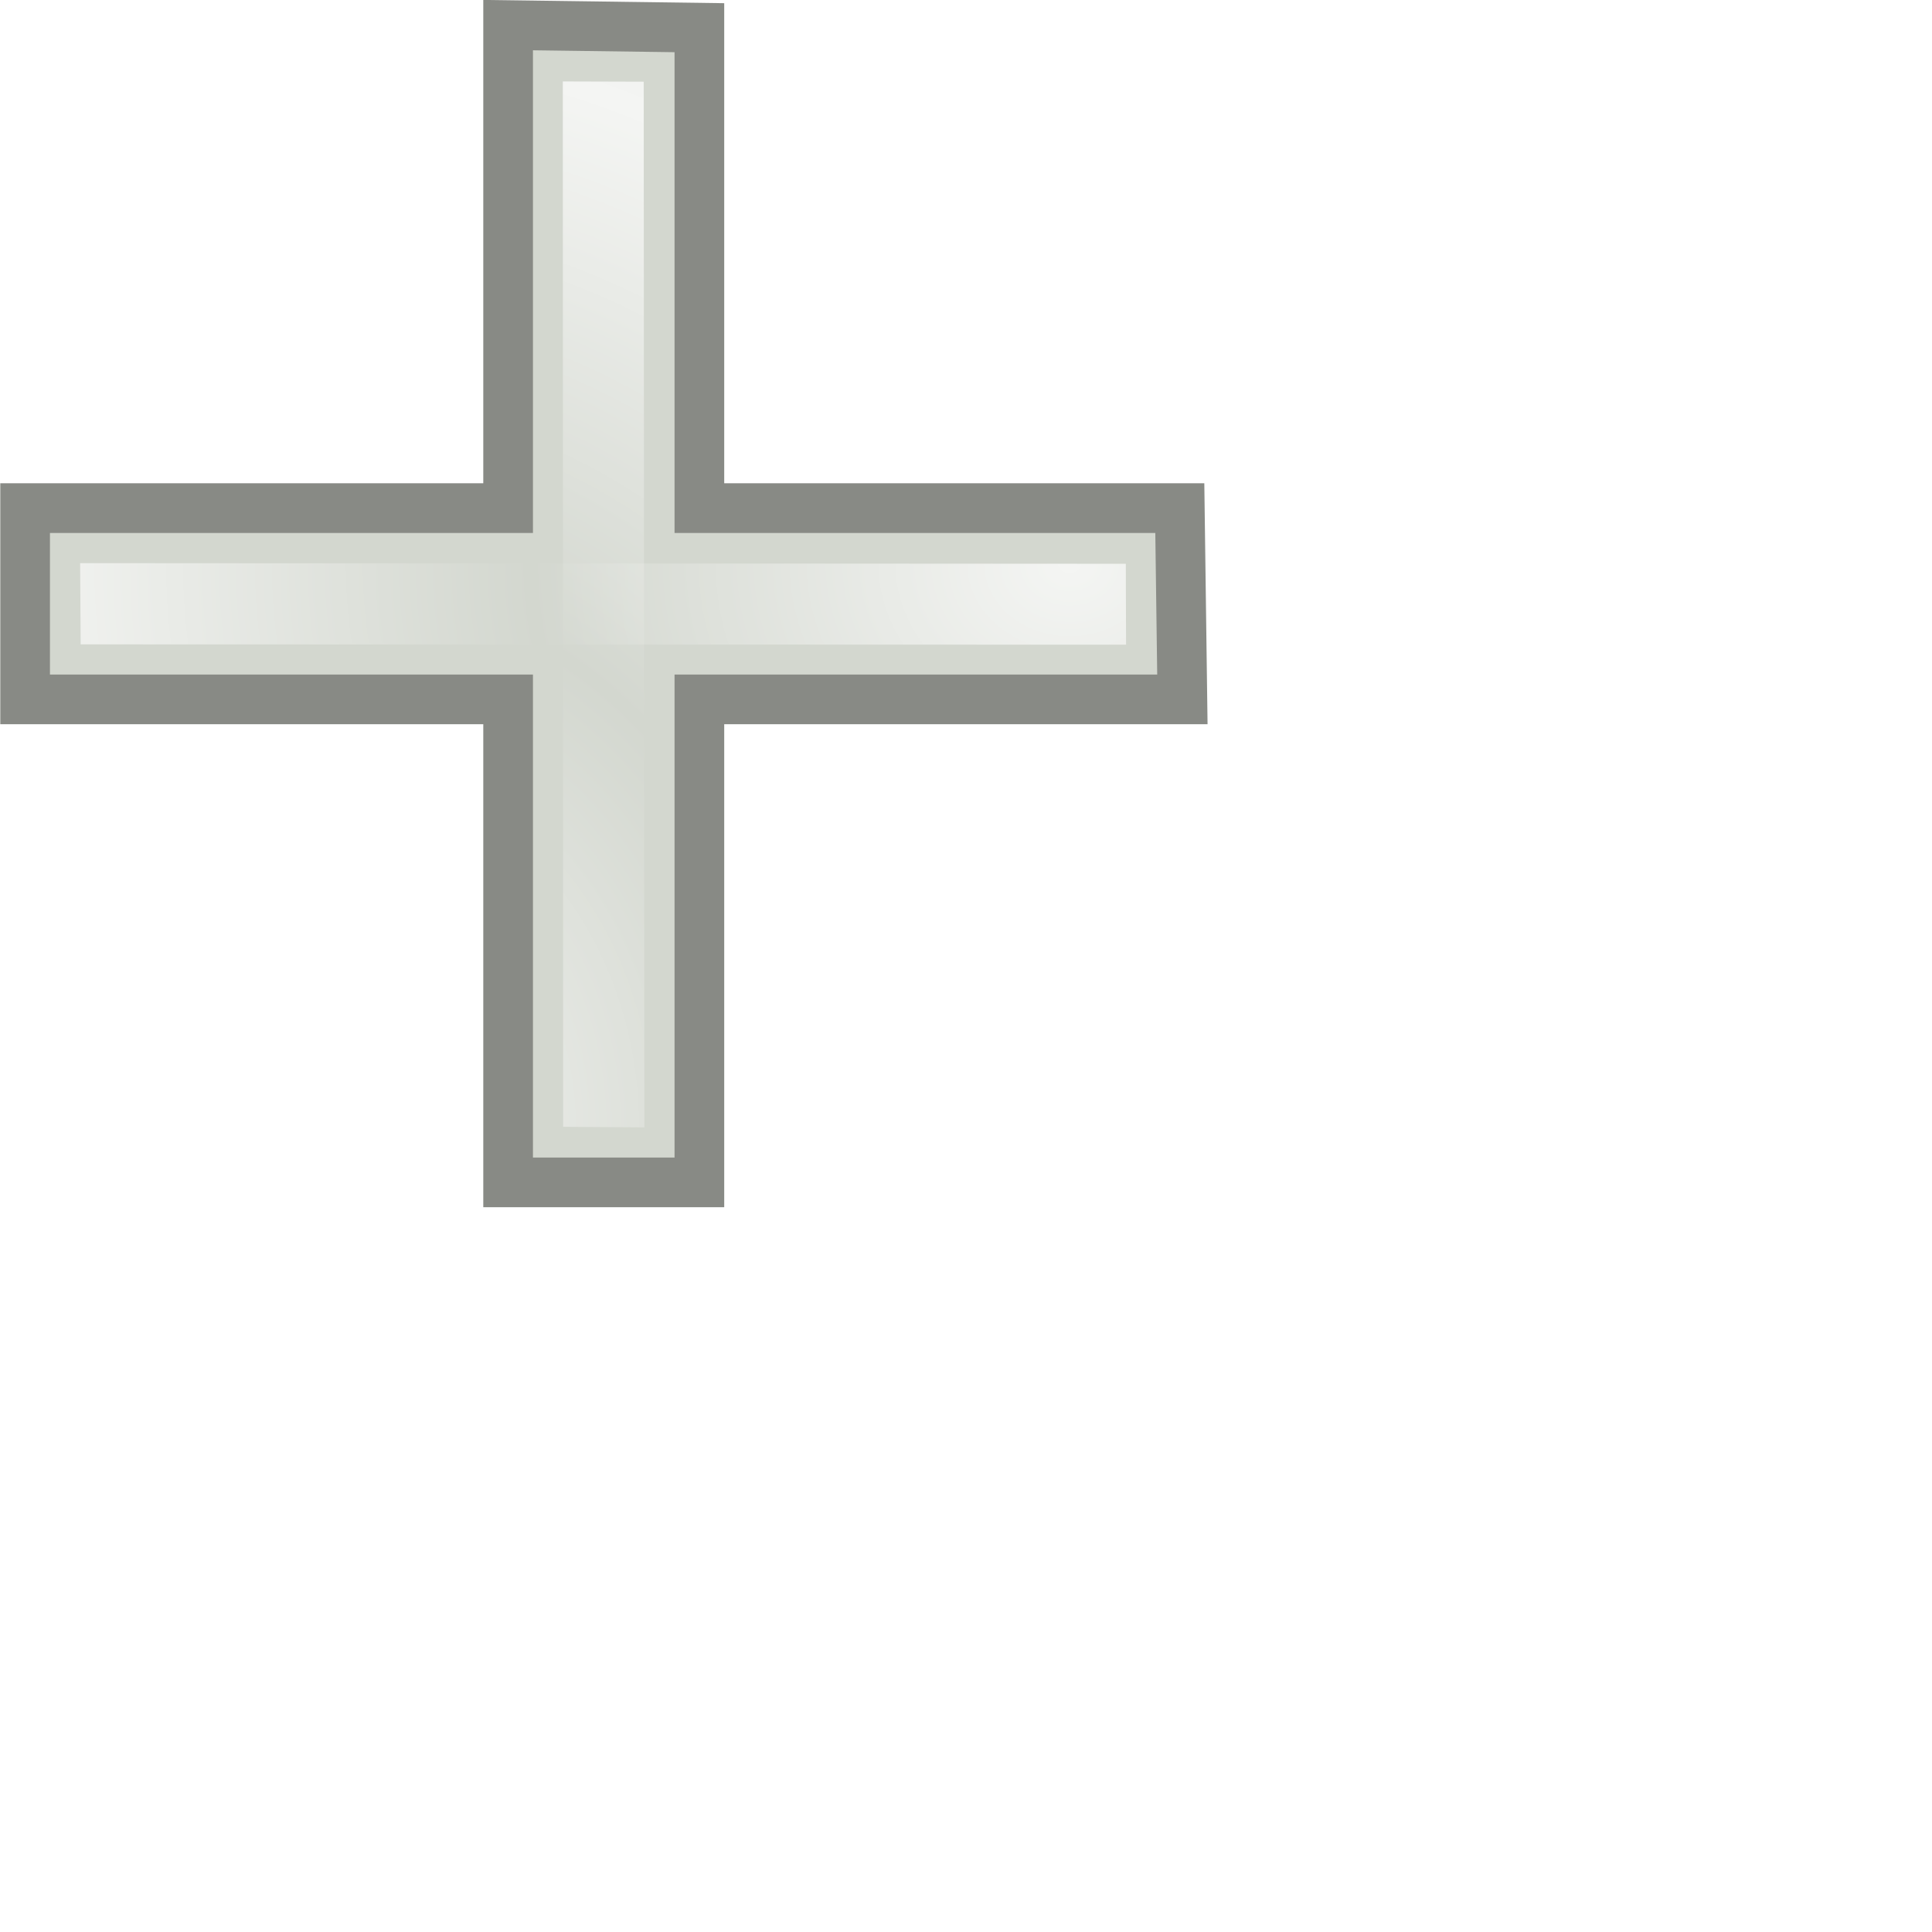
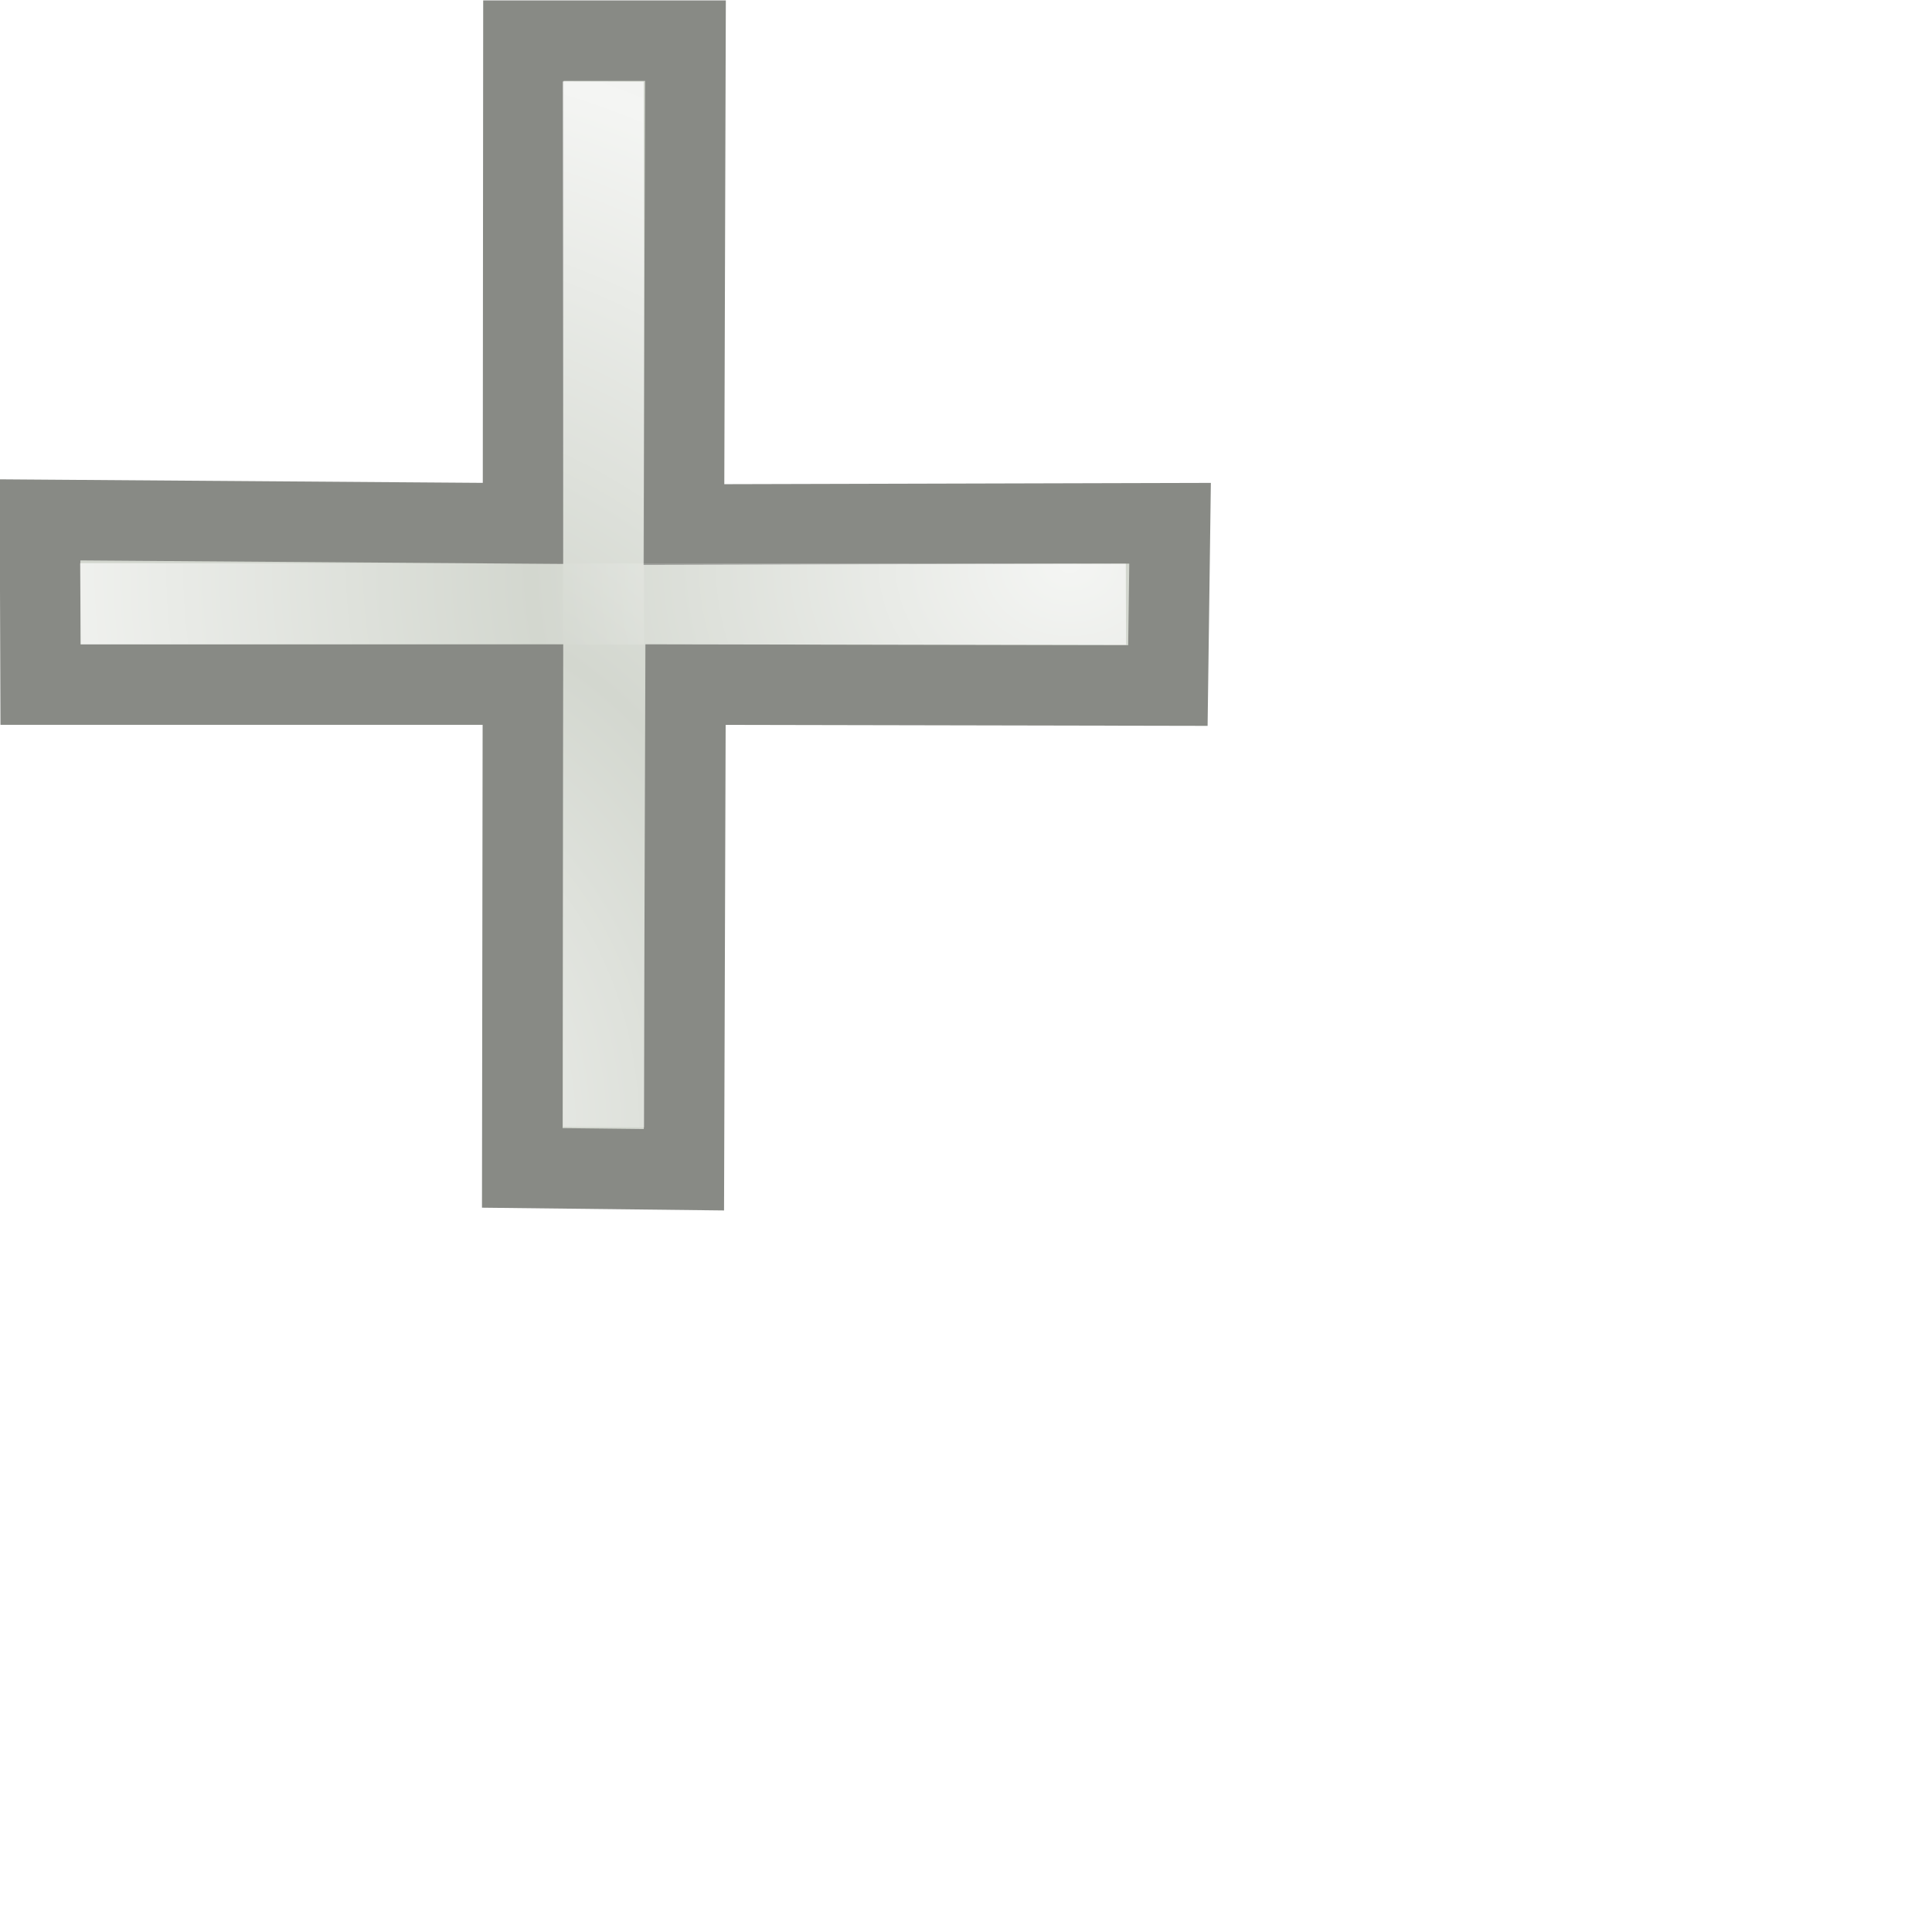
<svg xmlns="http://www.w3.org/2000/svg" xmlns:xlink="http://www.w3.org/1999/xlink" width="24" height="24" id="svg3570" version="1.0">
  <defs id="defs3572">
    <linearGradient id="linearGradient3604">
      <stop style="stop-color:#ffffff;stop-opacity:1;" offset="0" id="stop3606" />
      <stop style="stop-color:#ffffff;stop-opacity:0;" offset="1" id="stop3608" />
    </linearGradient>
    <linearGradient id="linearGradient3590">
      <stop style="stop-color:#ffffff;stop-opacity:1;" offset="0" id="stop3592" />
      <stop style="stop-color:#ffffff;stop-opacity:0;" offset="1" id="stop3594" />
    </linearGradient>
    <radialGradient xlink:href="#linearGradient3590" id="radialGradient3598" cx="9.344" cy="14.106" fx="9.344" fy="14.106" r="5.402" gradientTransform="matrix(1,0,0,1.156408,0,-0.3096299)" gradientUnits="userSpaceOnUse" spreadMethod="reflect" />
    <radialGradient xlink:href="#linearGradient3604" id="radialGradient3612" cx="3.759" cy="13.75" fx="3.759" fy="13.75" r="4.374" gradientTransform="matrix(1.309012,-1.9349242e-8,2.7938018e-8,1.531607,2.280599,-5.008775)" gradientUnits="userSpaceOnUse" spreadMethod="reflect" />
    <linearGradient xlink:href="#linearGradient3604" id="linearGradient3624" x1="9.283" y1="-0.099" x2="9.283" y2="1.669" gradientUnits="userSpaceOnUse" spreadMethod="pad" gradientTransform="translate(3.644031,0)" />
    <radialGradient xlink:href="#linearGradient3604" id="radialGradient2189" gradientUnits="userSpaceOnUse" gradientTransform="matrix(-1.9349242e-8,-1.309012,1.531607,-2.7938018e-8,-5.349251,14.41946)" spreadMethod="reflect" cx="3.759" cy="13.75" fx="3.759" fy="13.75" r="4.374" />
    <linearGradient xlink:href="#linearGradient3604" id="linearGradient2206" gradientUnits="userSpaceOnUse" gradientTransform="translate(3.644031,0)" spreadMethod="pad" x1="9.283" y1="-0.099" x2="9.283" y2="1.669" />
    <radialGradient xlink:href="#linearGradient3604" id="radialGradient2208" gradientUnits="userSpaceOnUse" gradientTransform="matrix(1.309012,-1.9349242e-8,2.7938018e-8,1.531607,2.280599,-5.008775)" spreadMethod="reflect" cx="3.759" cy="13.75" fx="3.759" fy="13.75" r="4.374" />
    <linearGradient xlink:href="#linearGradient3604" id="linearGradient2210" gradientUnits="userSpaceOnUse" gradientTransform="translate(3.644031,0)" spreadMethod="pad" x1="9.283" y1="-0.099" x2="9.283" y2="1.669" />
    <radialGradient xlink:href="#linearGradient3604" id="radialGradient2212" gradientUnits="userSpaceOnUse" gradientTransform="matrix(1.309012,-1.9349242e-8,2.7938018e-8,1.531607,2.280599,-5.008775)" spreadMethod="reflect" cx="1.453" cy="13.061" fx="1.453" fy="13.061" r="4.374" />
    <linearGradient xlink:href="#linearGradient3604" id="linearGradient2222" gradientUnits="userSpaceOnUse" gradientTransform="translate(3.644031,0)" spreadMethod="pad" x1="9.283" y1="-0.099" x2="9.283" y2="1.669" />
    <radialGradient xlink:href="#linearGradient3604" id="radialGradient2224" gradientUnits="userSpaceOnUse" gradientTransform="matrix(1.309012,-1.9349242e-8,2.7938018e-8,1.531607,2.280599,-5.008775)" spreadMethod="reflect" cx="4.376" cy="5.033" fx="4.376" fy="5.033" r="4.374" />
  </defs>
  <g id="layer1">
    <g id="g2193" transform="translate(-4.5791853e-3,-0.9912511)">
-       <path style="fill:#d3d7cf;fill-rule:evenodd;stroke:#888a85;stroke-width:0.617;stroke-linecap:butt;stroke-linejoin:miter;stroke-miterlimit:4;stroke-dasharray:none;stroke-opacity:1" d="M 6.312 0.312 L 6.312 6.312 L 0.312 6.312 L 0.312 8.688 L 6.312 8.688 L 6.312 14.688 L 8.688 14.688 L 8.688 8.688 L 14.688 8.688 L 14.656 6.312 L 8.688 6.312 L 8.688 0.344 L 6.312 0.312 z " transform="translate(4.5791853e-3,0.9912511)" id="path3600" />
+       <path style="fill:#d3d7cf;fill-rule:evenodd;stroke:#888a85;stroke-width:1;stroke-linecap:butt;stroke-linejoin:miter;stroke-miterlimit:4;stroke-dasharray:none;stroke-opacity:1" d="M 6.502,0.505 L 6.497,6.502 L 0.497,6.458 L 0.504,8.504 L 6.496,8.504 L 6.488,14.508 L 8.496,14.531 L 8.516,8.504 L 14.508,8.516 L 14.535,6.5 L 8.496,6.516 L 8.515,0.505 L 6.502,0.505 z " transform="translate(4.5791853e-3,0.9912511)" id="path3600" />
      <path id="path3622" d="M 6.999,2 L 6.996,14.989 L 8.008,14.992 L 8,2.006 L 6.999,2 z " style="fill:url(#linearGradient2210);fill-opacity:1;fill-rule:evenodd;stroke:none;stroke-width:0.617;stroke-linecap:butt;stroke-linejoin:miter;stroke-miterlimit:4;stroke-dasharray:none;stroke-opacity:1" />
      <path style="opacity:0.756;fill:url(#radialGradient2212);fill-opacity:1;fill-rule:evenodd;stroke:none;stroke-width:0.617;stroke-linecap:butt;stroke-linejoin:miter;stroke-miterlimit:4;stroke-dasharray:none;stroke-opacity:1" d="M 6.996,2.003 L 7,14.989 L 8.009,14.996 L 8.001,2.006 L 6.996,2.003 z " id="path3602" />
    </g>
    <g transform="matrix(0,-1,-1,0,15.99125,15.00458)" id="g2214">
      <path style="fill:url(#linearGradient2222);fill-opacity:1;fill-rule:evenodd;stroke:none;stroke-width:0.617;stroke-linecap:butt;stroke-linejoin:miter;stroke-miterlimit:4;stroke-dasharray:none;stroke-opacity:1" d="M 6.999,2 L 6.996,14.989 L 8.008,14.992 L 8,2.006 L 6.999,2 z " id="path2218" />
      <path id="path2220" d="M 6.996,2.003 L 7,14.989 L 8.009,14.996 L 8.001,2.006 L 6.996,2.003 z " style="opacity:0.756;fill:url(#radialGradient2224);fill-opacity:1;fill-rule:evenodd;stroke:none;stroke-width:0.617;stroke-linecap:butt;stroke-linejoin:miter;stroke-miterlimit:4;stroke-dasharray:none;stroke-opacity:1" />
    </g>
  </g>
</svg>
